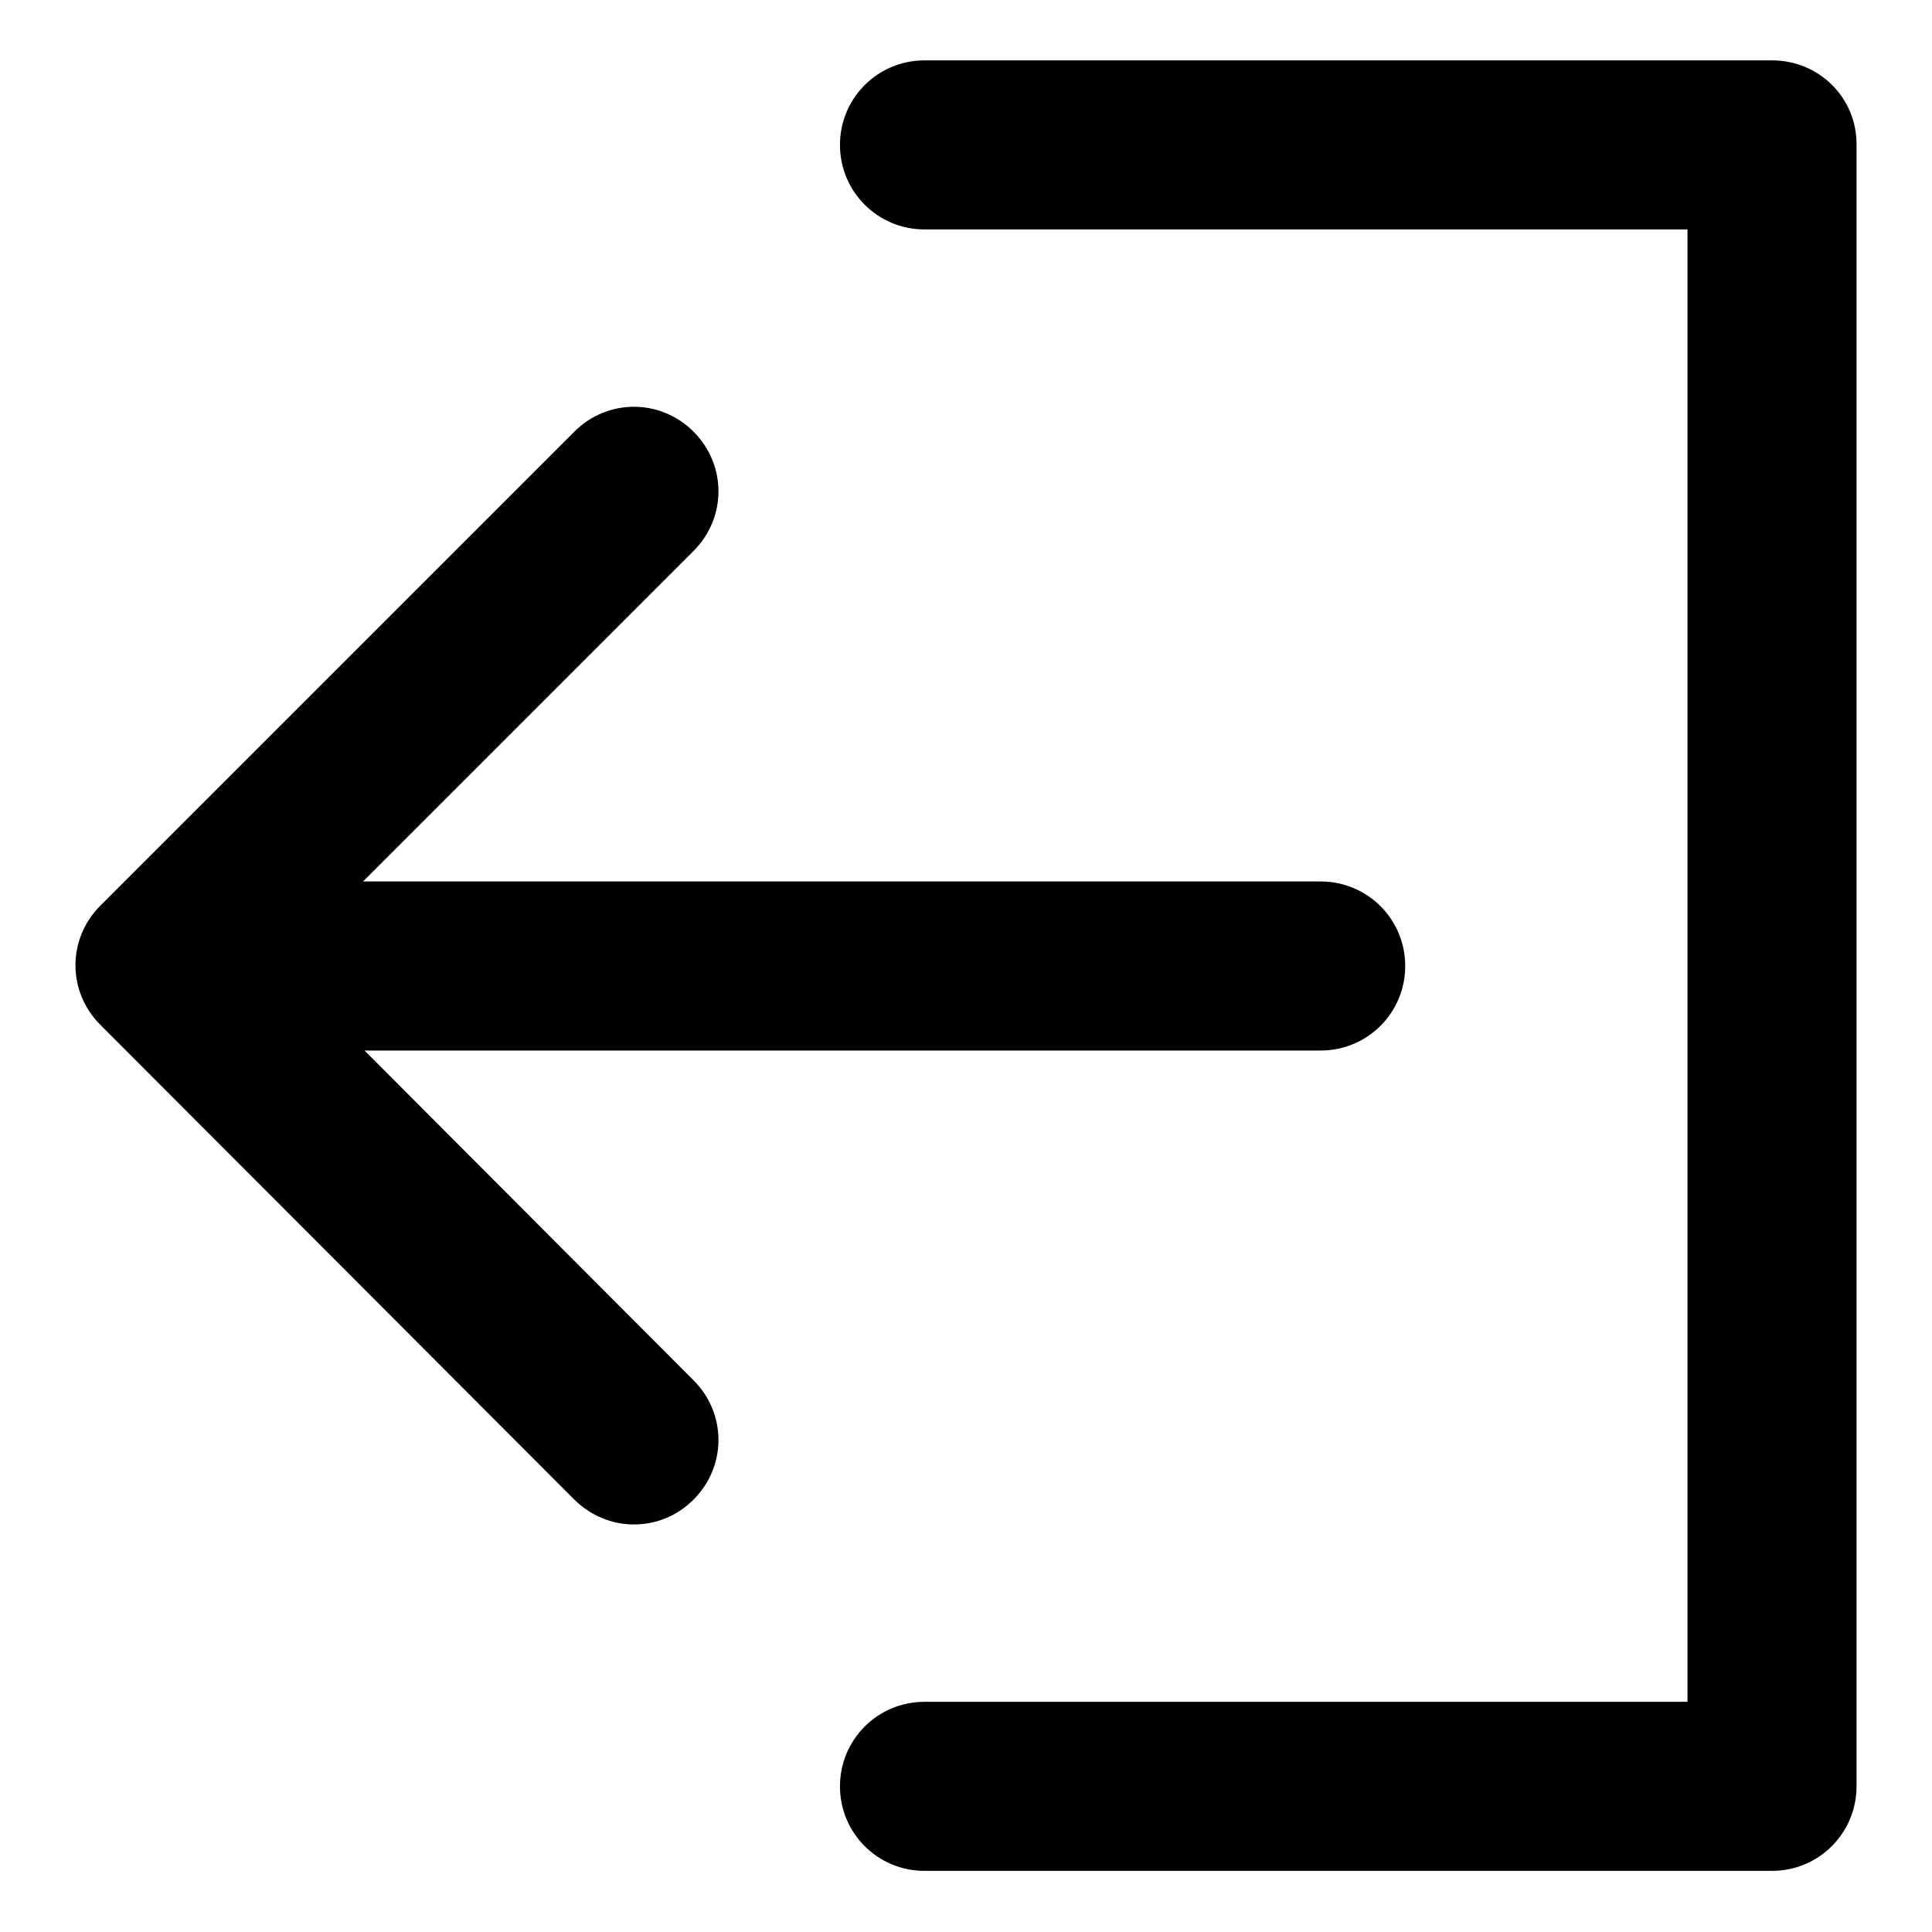
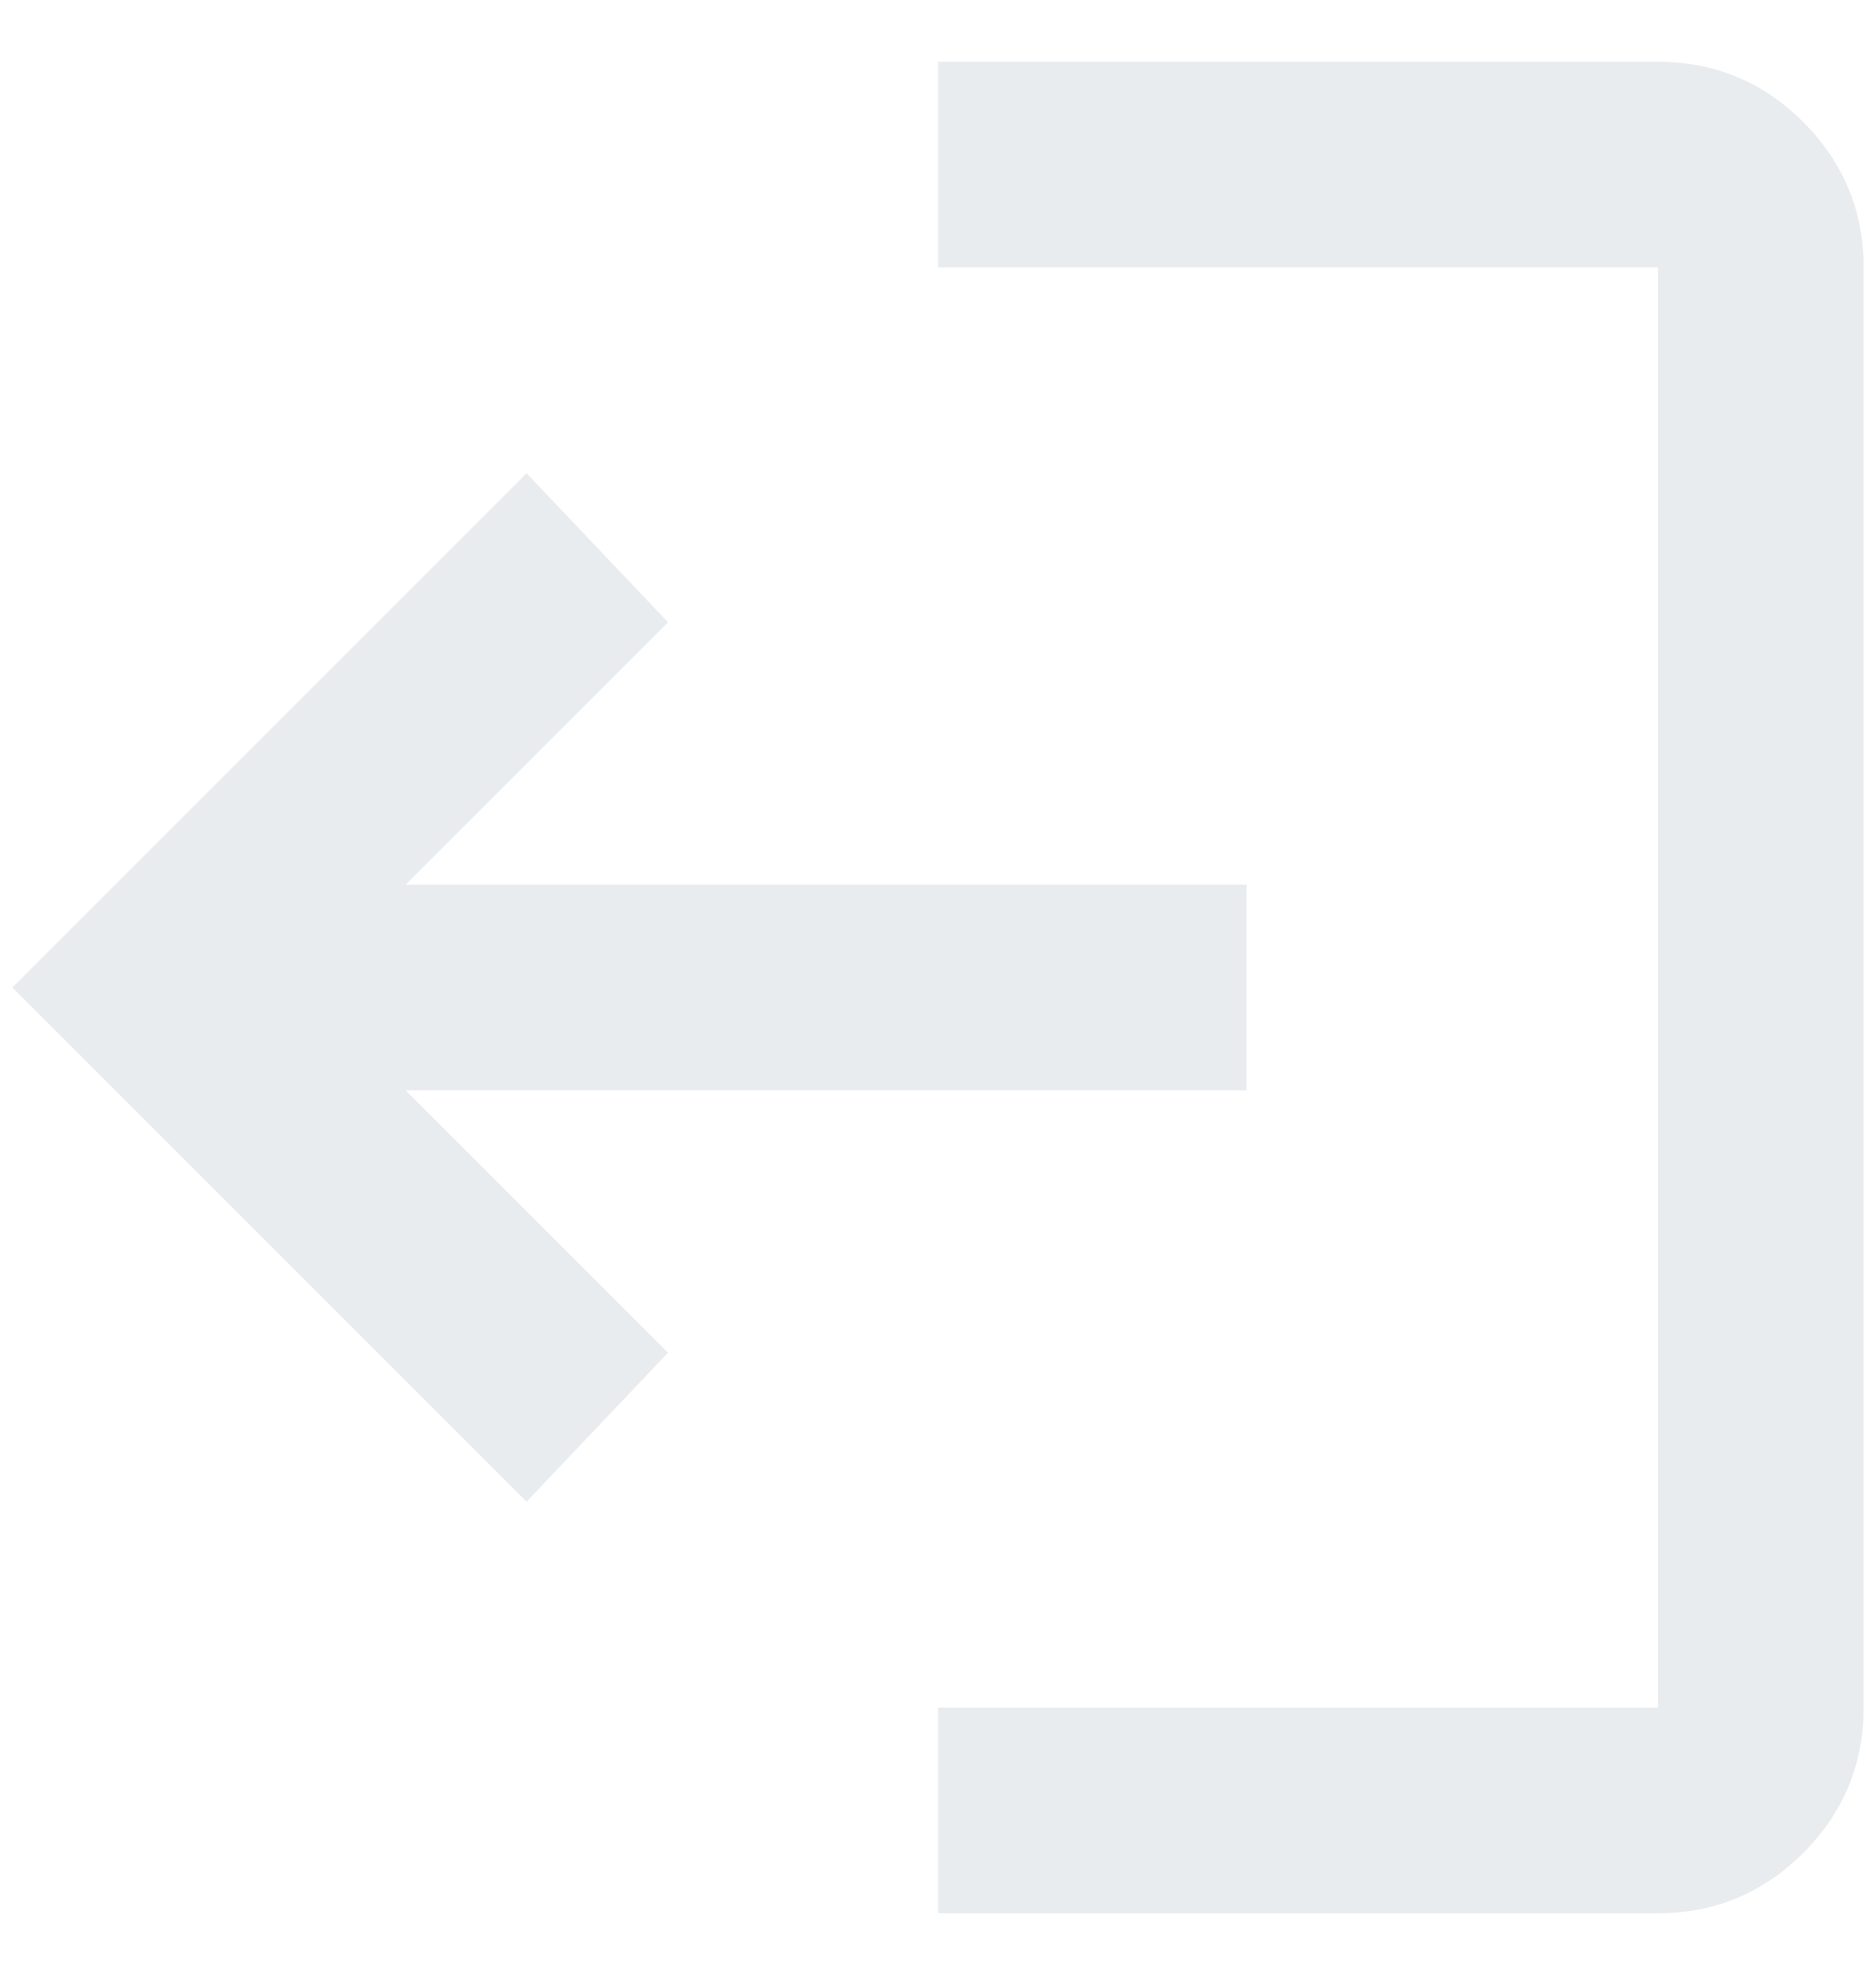
- <svg xmlns="http://www.w3.org/2000/svg" version="1.1" x="0px" y="0px" viewBox="0 0 256 256" enable-background="new 0 0 256 256" xml:space="preserve">
-   <g>
-     <g>
-       <path fill="#000000" d="M234.8,247.9H122.5c-6.2,0-11.2-5-11.2-11.2c0-6.2,5-11.2,11.2-11.2h101.1V30.4H122.5c-6.2,0-11.2-5-11.2-11.2c0-6.2,5-11.2,11.2-11.2h112.3c6.2,0,11.2,4.9,11.2,11.1v217.6C246,242.9,241,247.9,234.8,247.9z" />
-       <path fill="#000000" d="M175,116.8H48.1L91.9,73c4.4-4.4,4.4-11.4,0-15.8c-4.4-4.4-11.4-4.4-15.8,0L13.3,120c-4.4,4.4-4.4,11.4,0,15.8l62.8,62.9c2.2,2.2,5.1,3.3,7.9,3.3c2.9,0,5.7-1.1,7.9-3.3c4.4-4.4,4.4-11.4,0-15.8l-43.6-43.7H175c6.2,0,11.2-5,11.2-11.2C186.2,121.8,181.2,116.8,175,116.8z" />
-     </g>
-   </g>
+ <svg xmlns="http://www.w3.org/2000/svg" width="19" height="20" viewBox="0 0 19 20" fill="none">
+   <path d="M12.625 11.042L4.109 11.042L6.766 13.698L5.333 15.208L0.125 10L5.333 4.792L6.766 6.302L4.109 8.958L12.625 8.958V11.042ZM9.5 19.375V17.292H16.792L16.792 2.708H9.5V0.625H16.792C17.365 0.625 17.855 0.829 18.264 1.236C18.671 1.645 18.875 2.135 18.875 2.708L18.875 17.292C18.875 17.865 18.671 18.355 18.264 18.764C17.855 19.171 17.365 19.375 16.792 19.375H9.5Z" fill="#E9ECEF" />
</svg>
